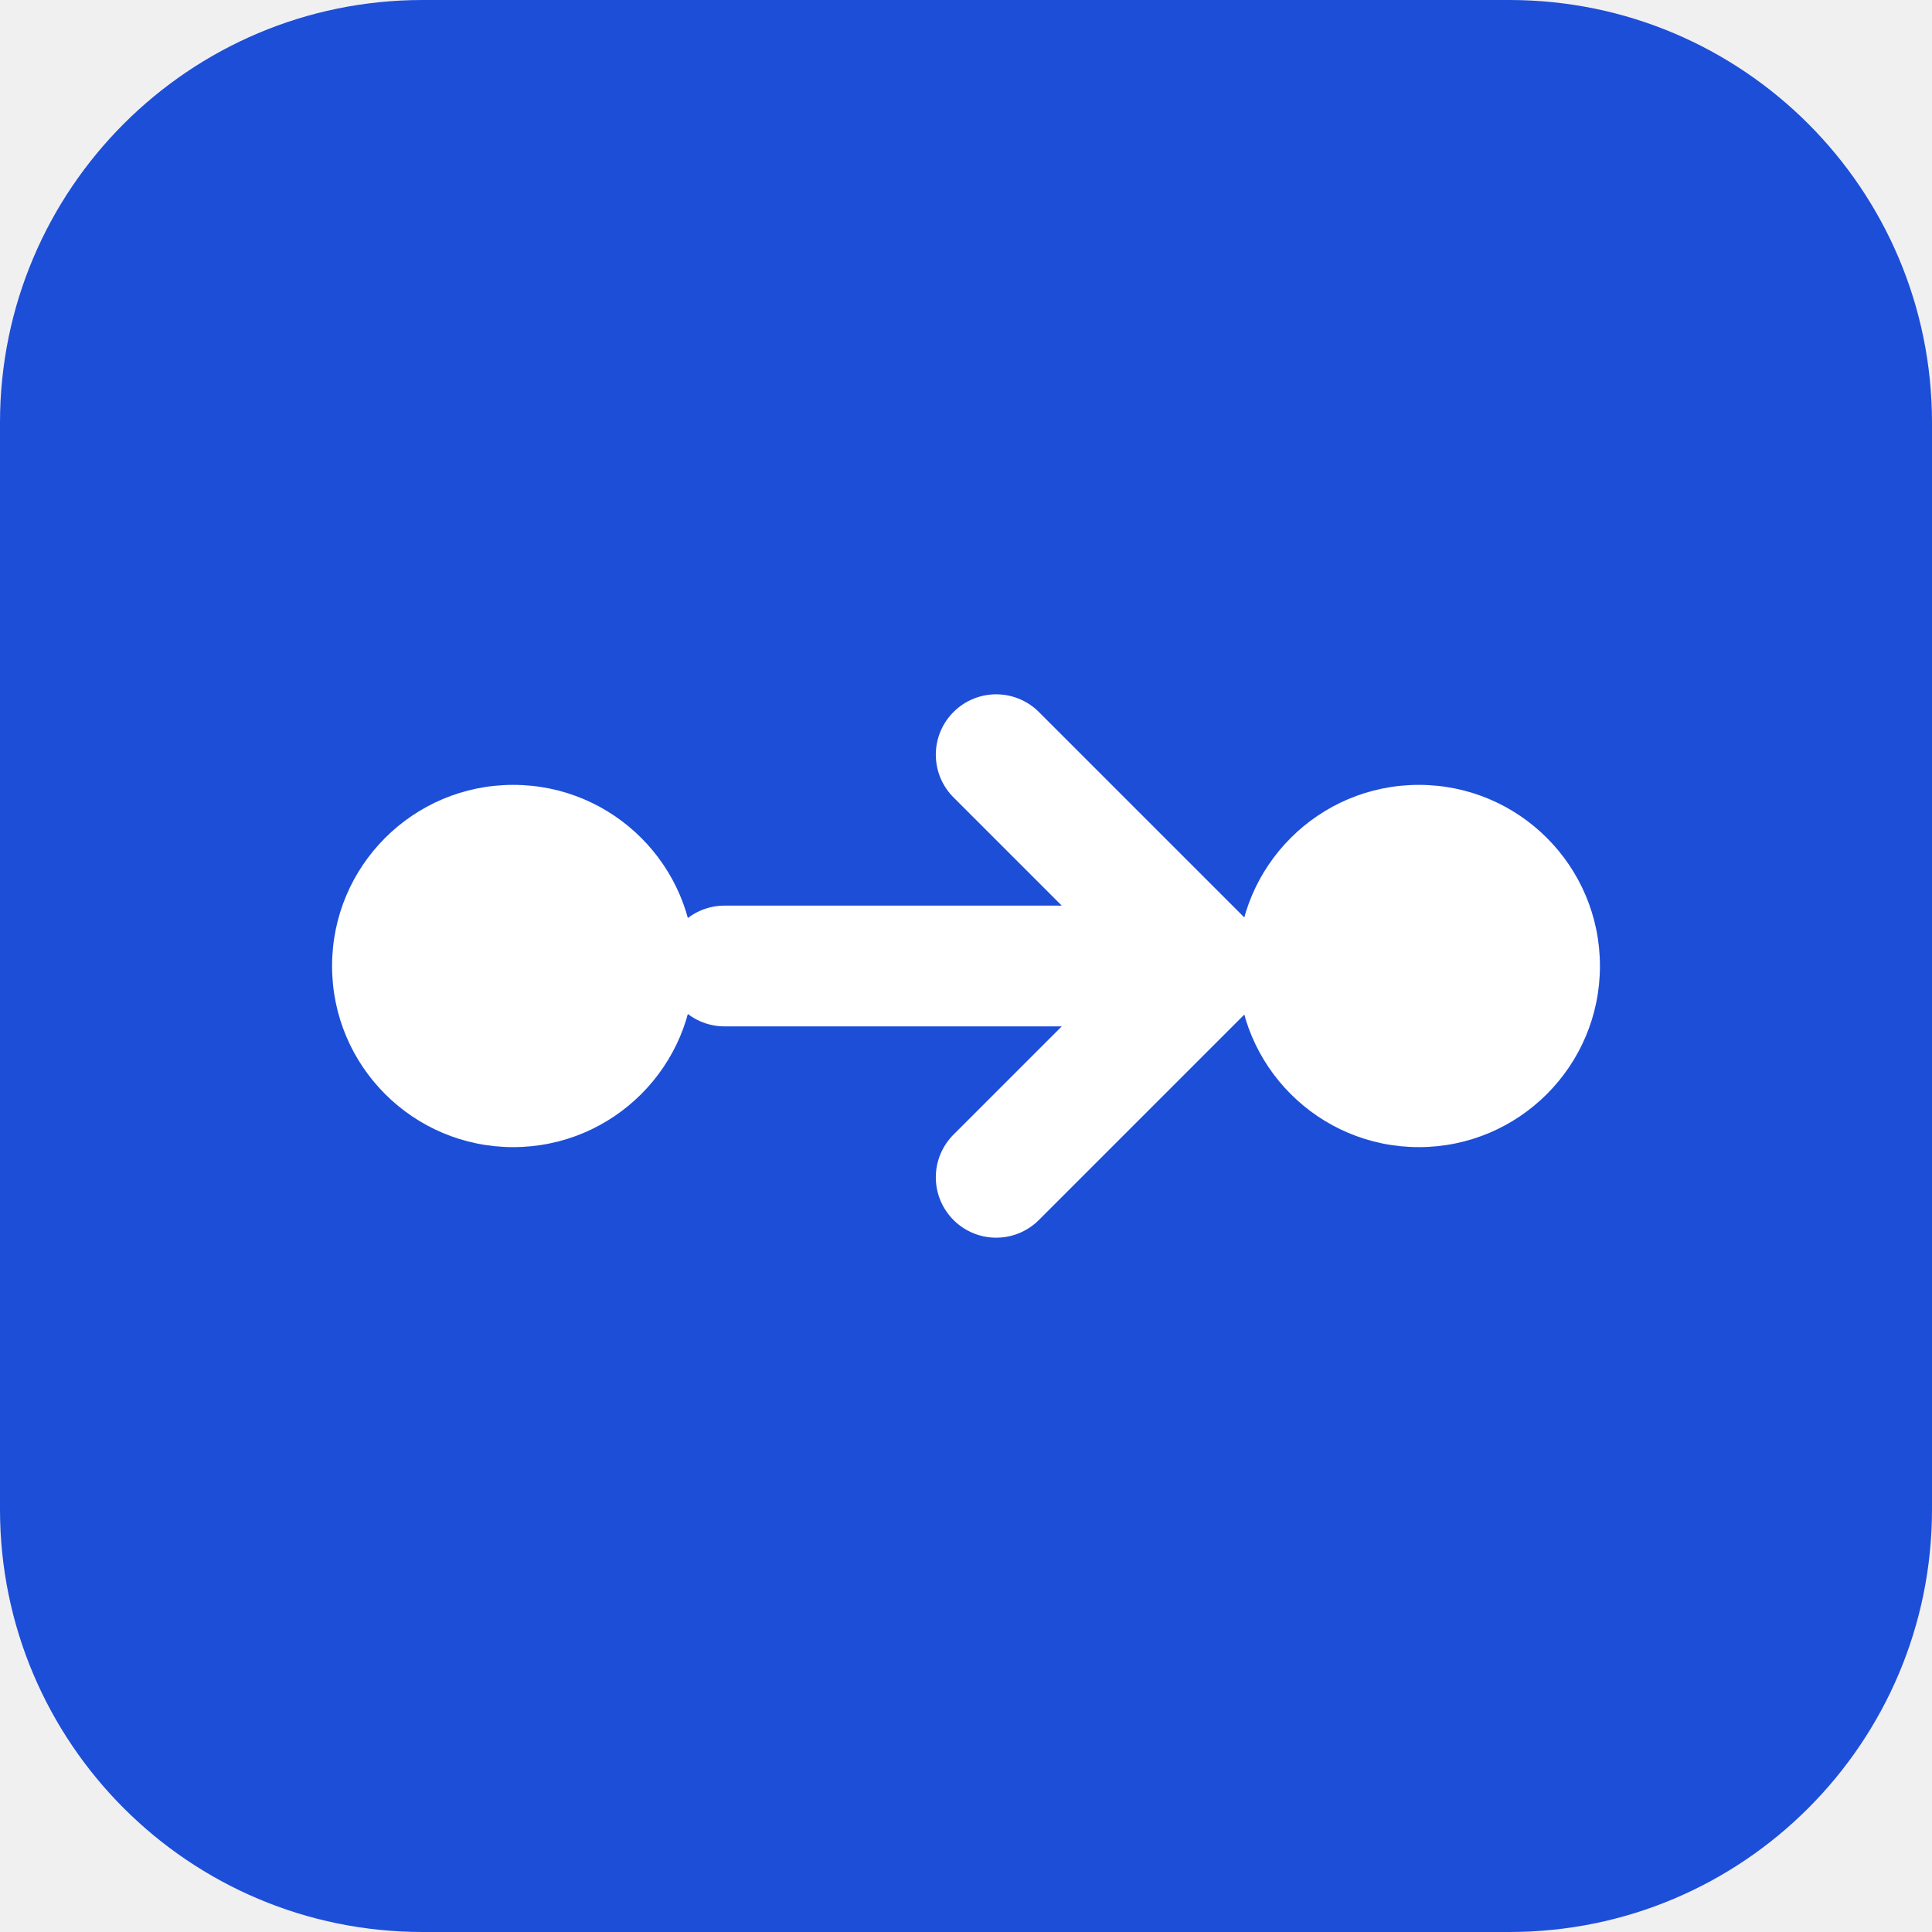
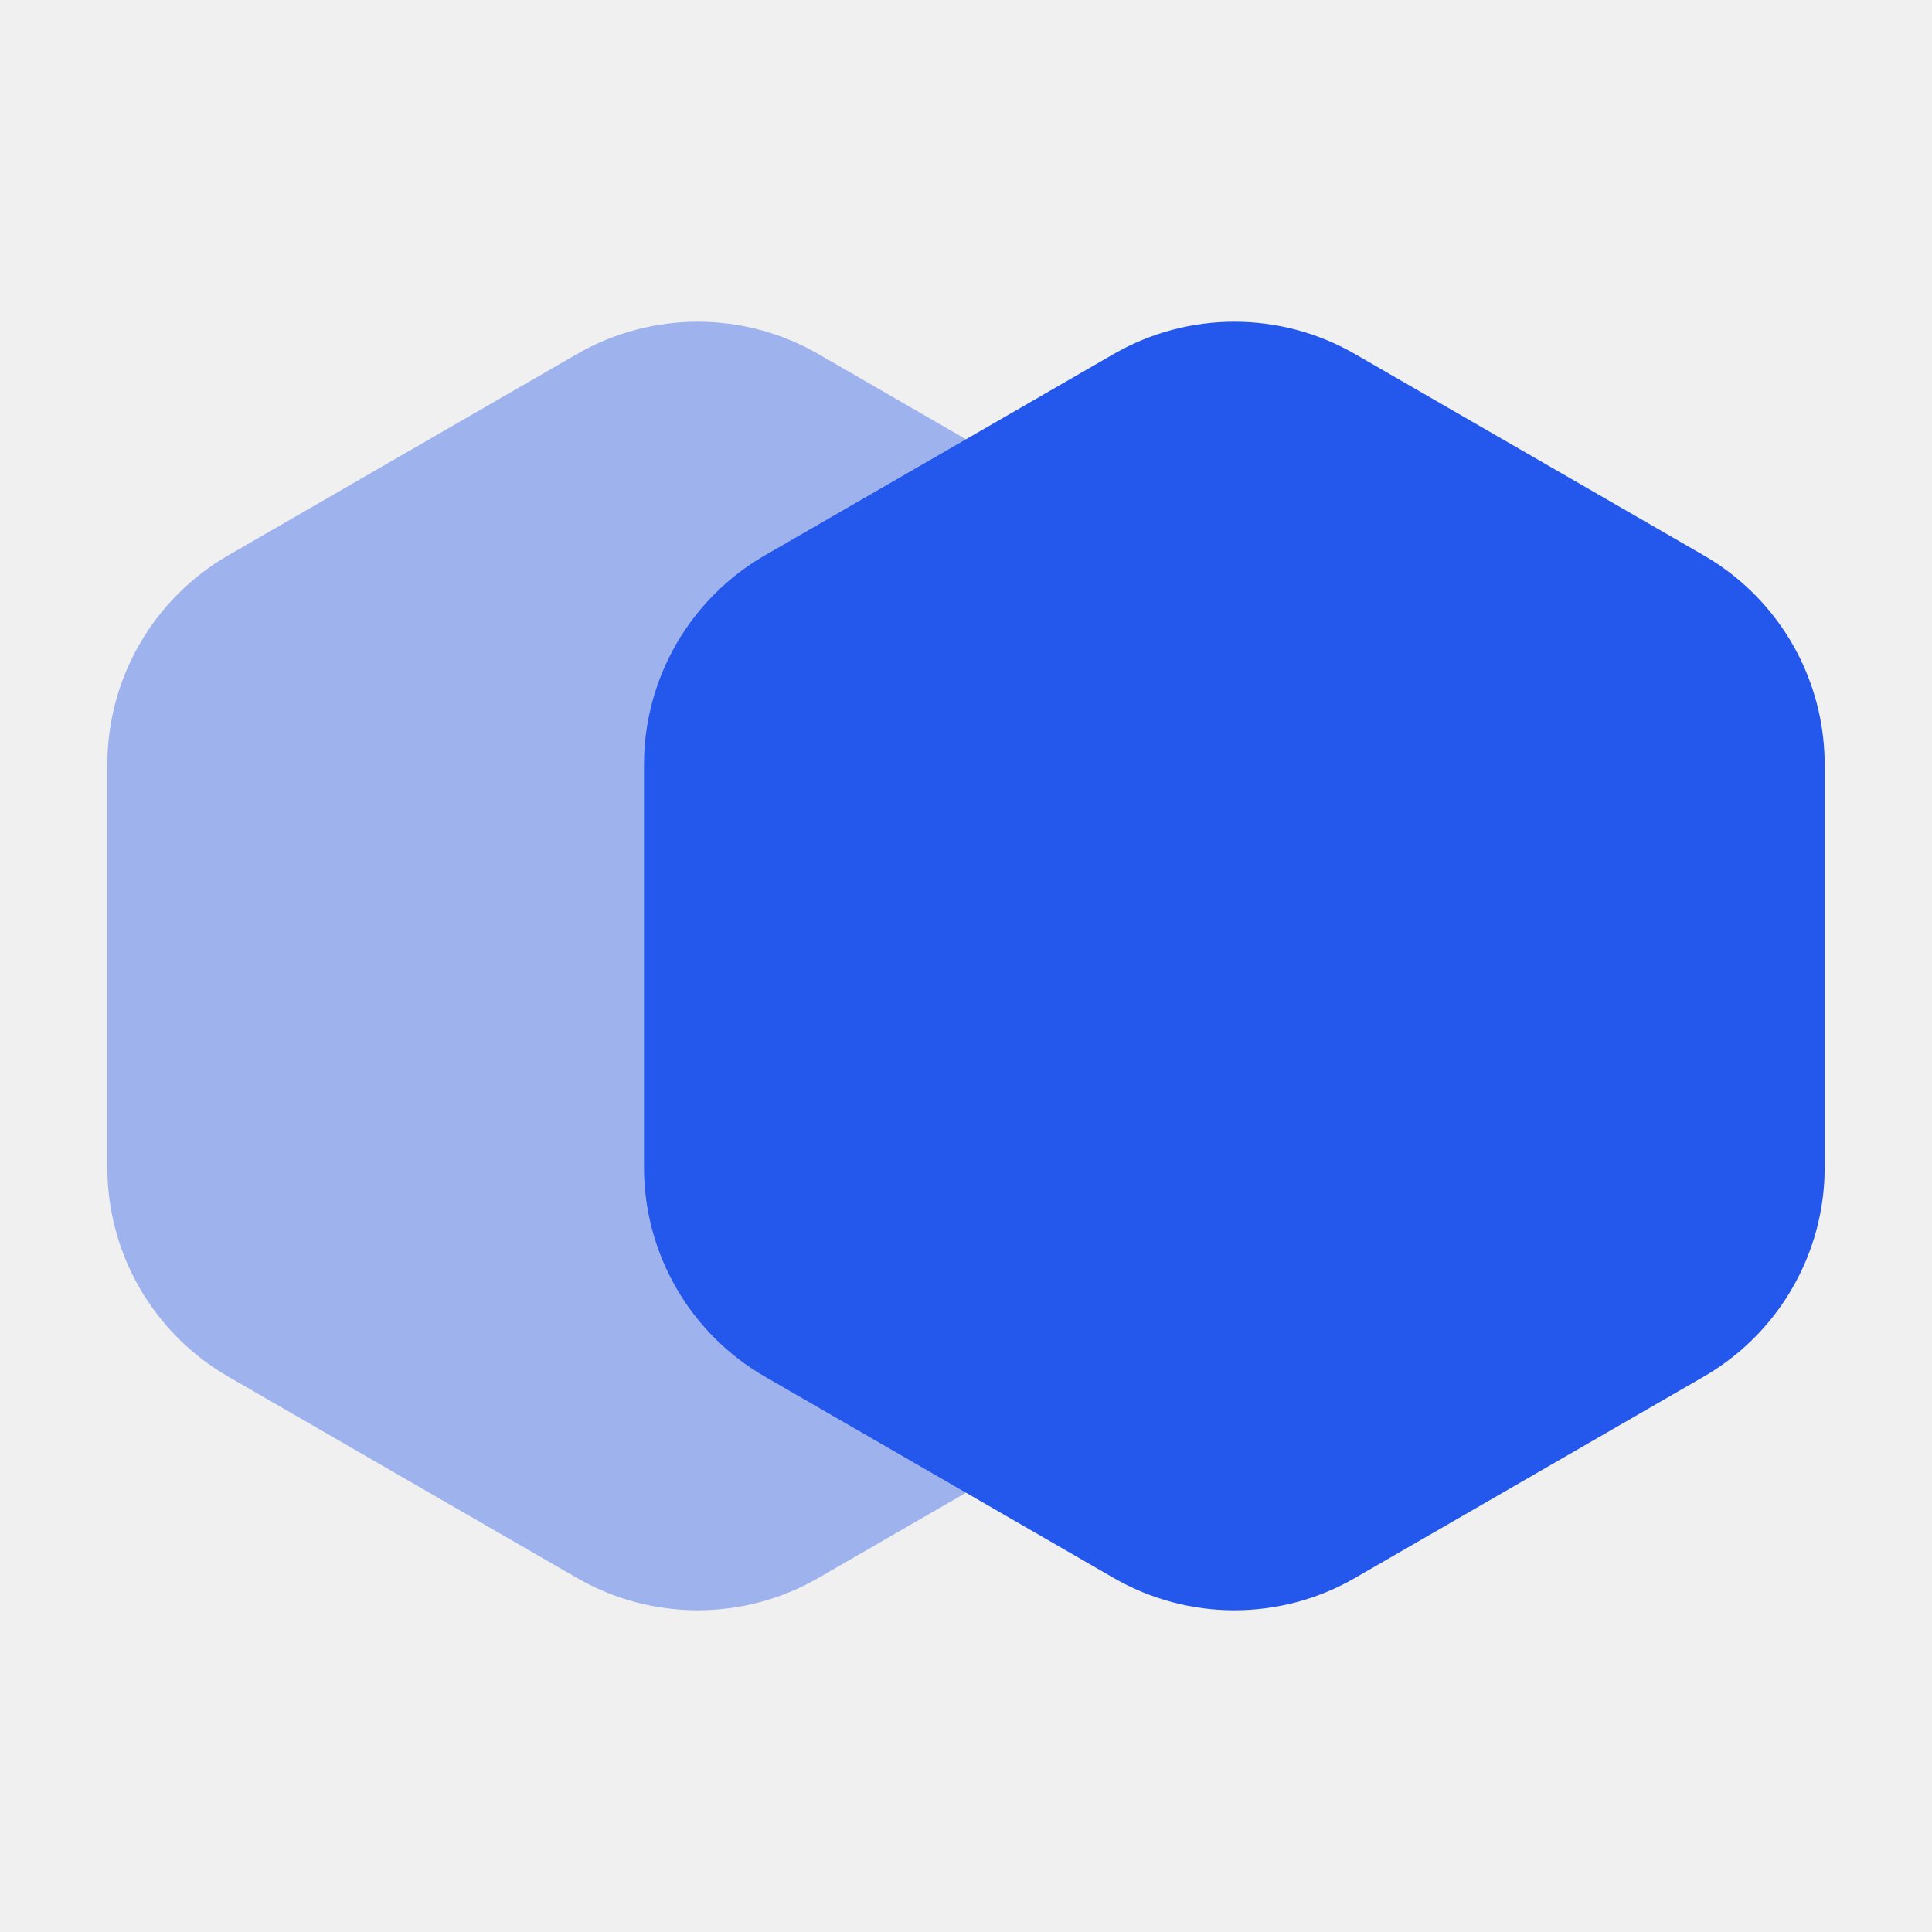
- <svg xmlns="http://www.w3.org/2000/svg" viewBox="0 0 64 64">
-   <rect width="64" height="64" rx="14" fill="#1d4ed8" />
-   <circle cx="17" cy="32" r="6" fill="#ffffff" />
-   <circle cx="47" cy="32" r="6" fill="#ffffff" />
-   <path d="M24 32h15m-6-7 7 7-7 7" fill="none" stroke="#ffffff" stroke-width="4" stroke-linecap="round" stroke-linejoin="round" />
+ <svg xmlns="http://www.w3.org/2000/svg" viewBox="0 0 18 18">
+   <path d="M1 10.876V7.124C1 6.32 1.429 5.577 2.125 5.175L5.375 3.299C6.071 2.897 6.929 2.897 7.625 3.299L10.875 5.175C10.962 5.225 11.045 5.281 11.123 5.341C11.671 5.764 12 6.42 12 7.124V10.686C12 10.814 12.002 10.942 11.992 11.068C11.93 11.797 11.515 12.455 10.875 12.825L7.625 14.701C6.929 15.103 6.071 15.103 5.375 14.701L2.125 12.825C1.429 12.423 1 11.68 1 10.876Z" fill="#2457eb" fill-opacity="0.4" />
+   <path d="M6 10.876V7.124C6 6.32 6.429 5.577 7.125 5.175L10.375 3.299C11.071 2.897 11.929 2.897 12.625 3.299L15.875 5.175C15.962 5.225 16.045 5.281 16.123 5.341C16.672 5.764 17 6.42 17 7.124V10.686C17 10.814 17.003 10.942 16.992 11.068C16.93 11.797 16.515 12.455 15.875 12.825L12.625 14.701C11.929 15.103 11.071 15.103 10.375 14.701L7.125 12.825C6.429 12.423 6 11.68 6 10.876Z" fill="#2457eb" />
</svg>
